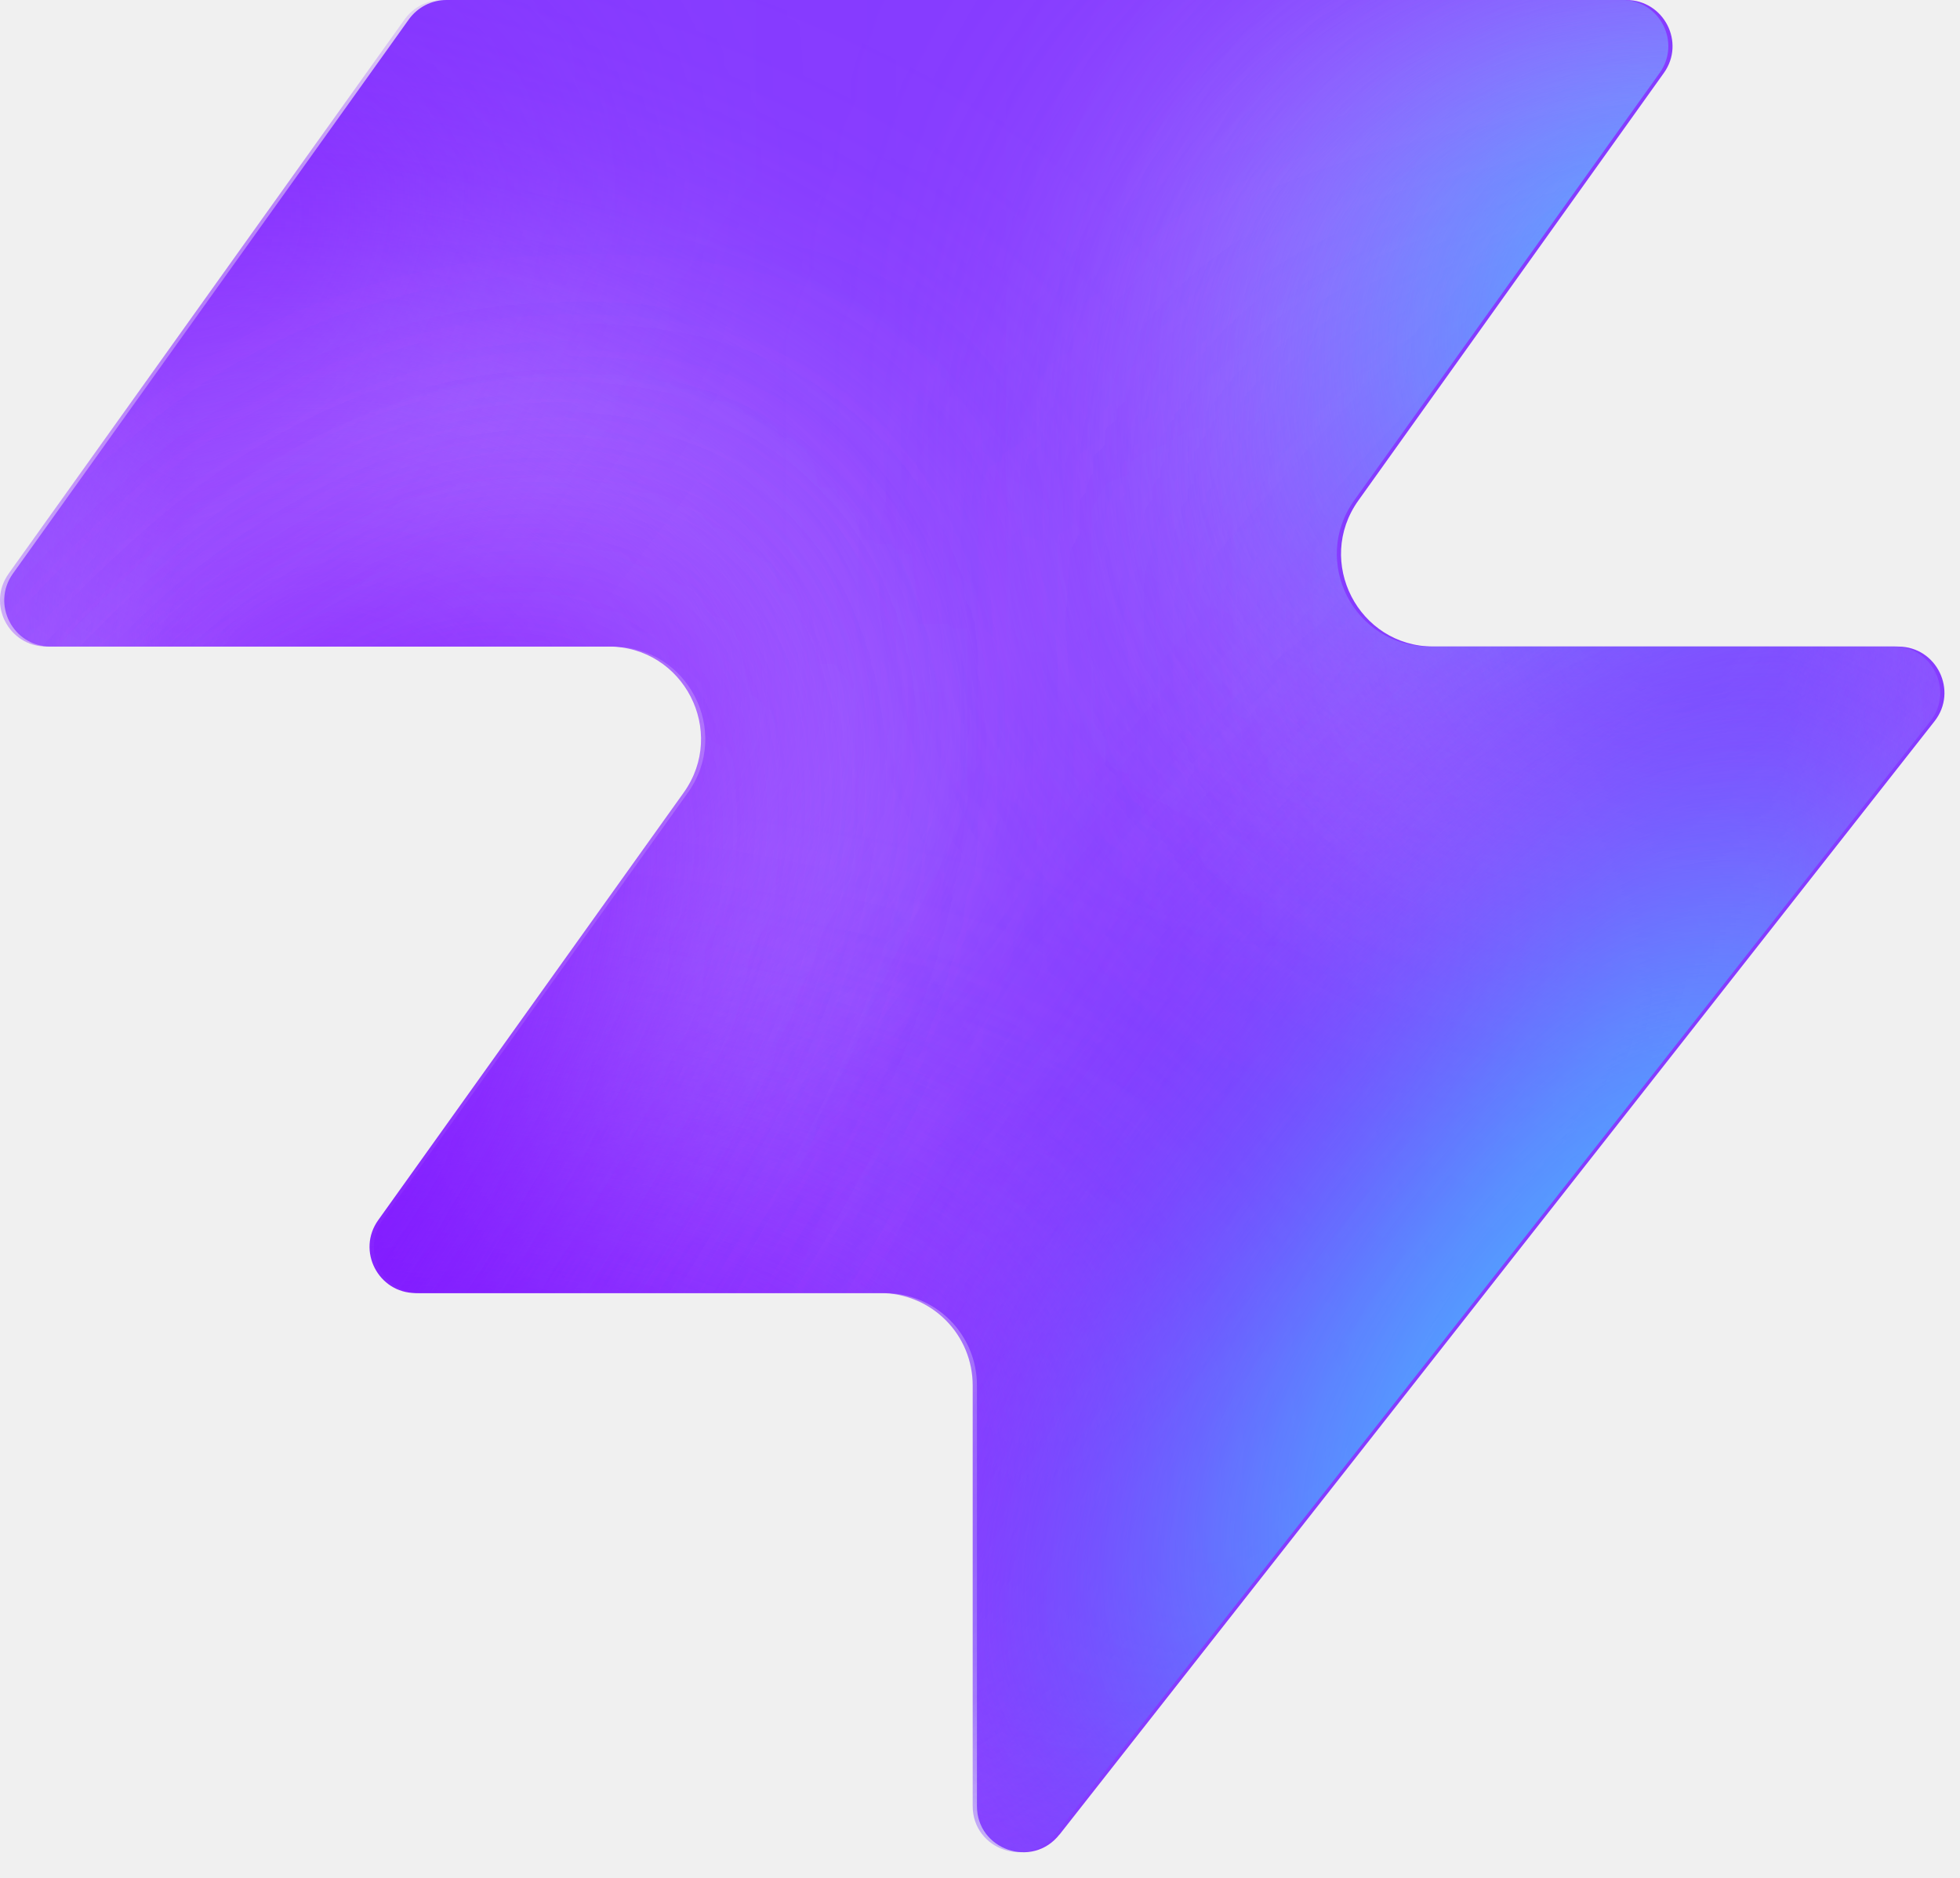
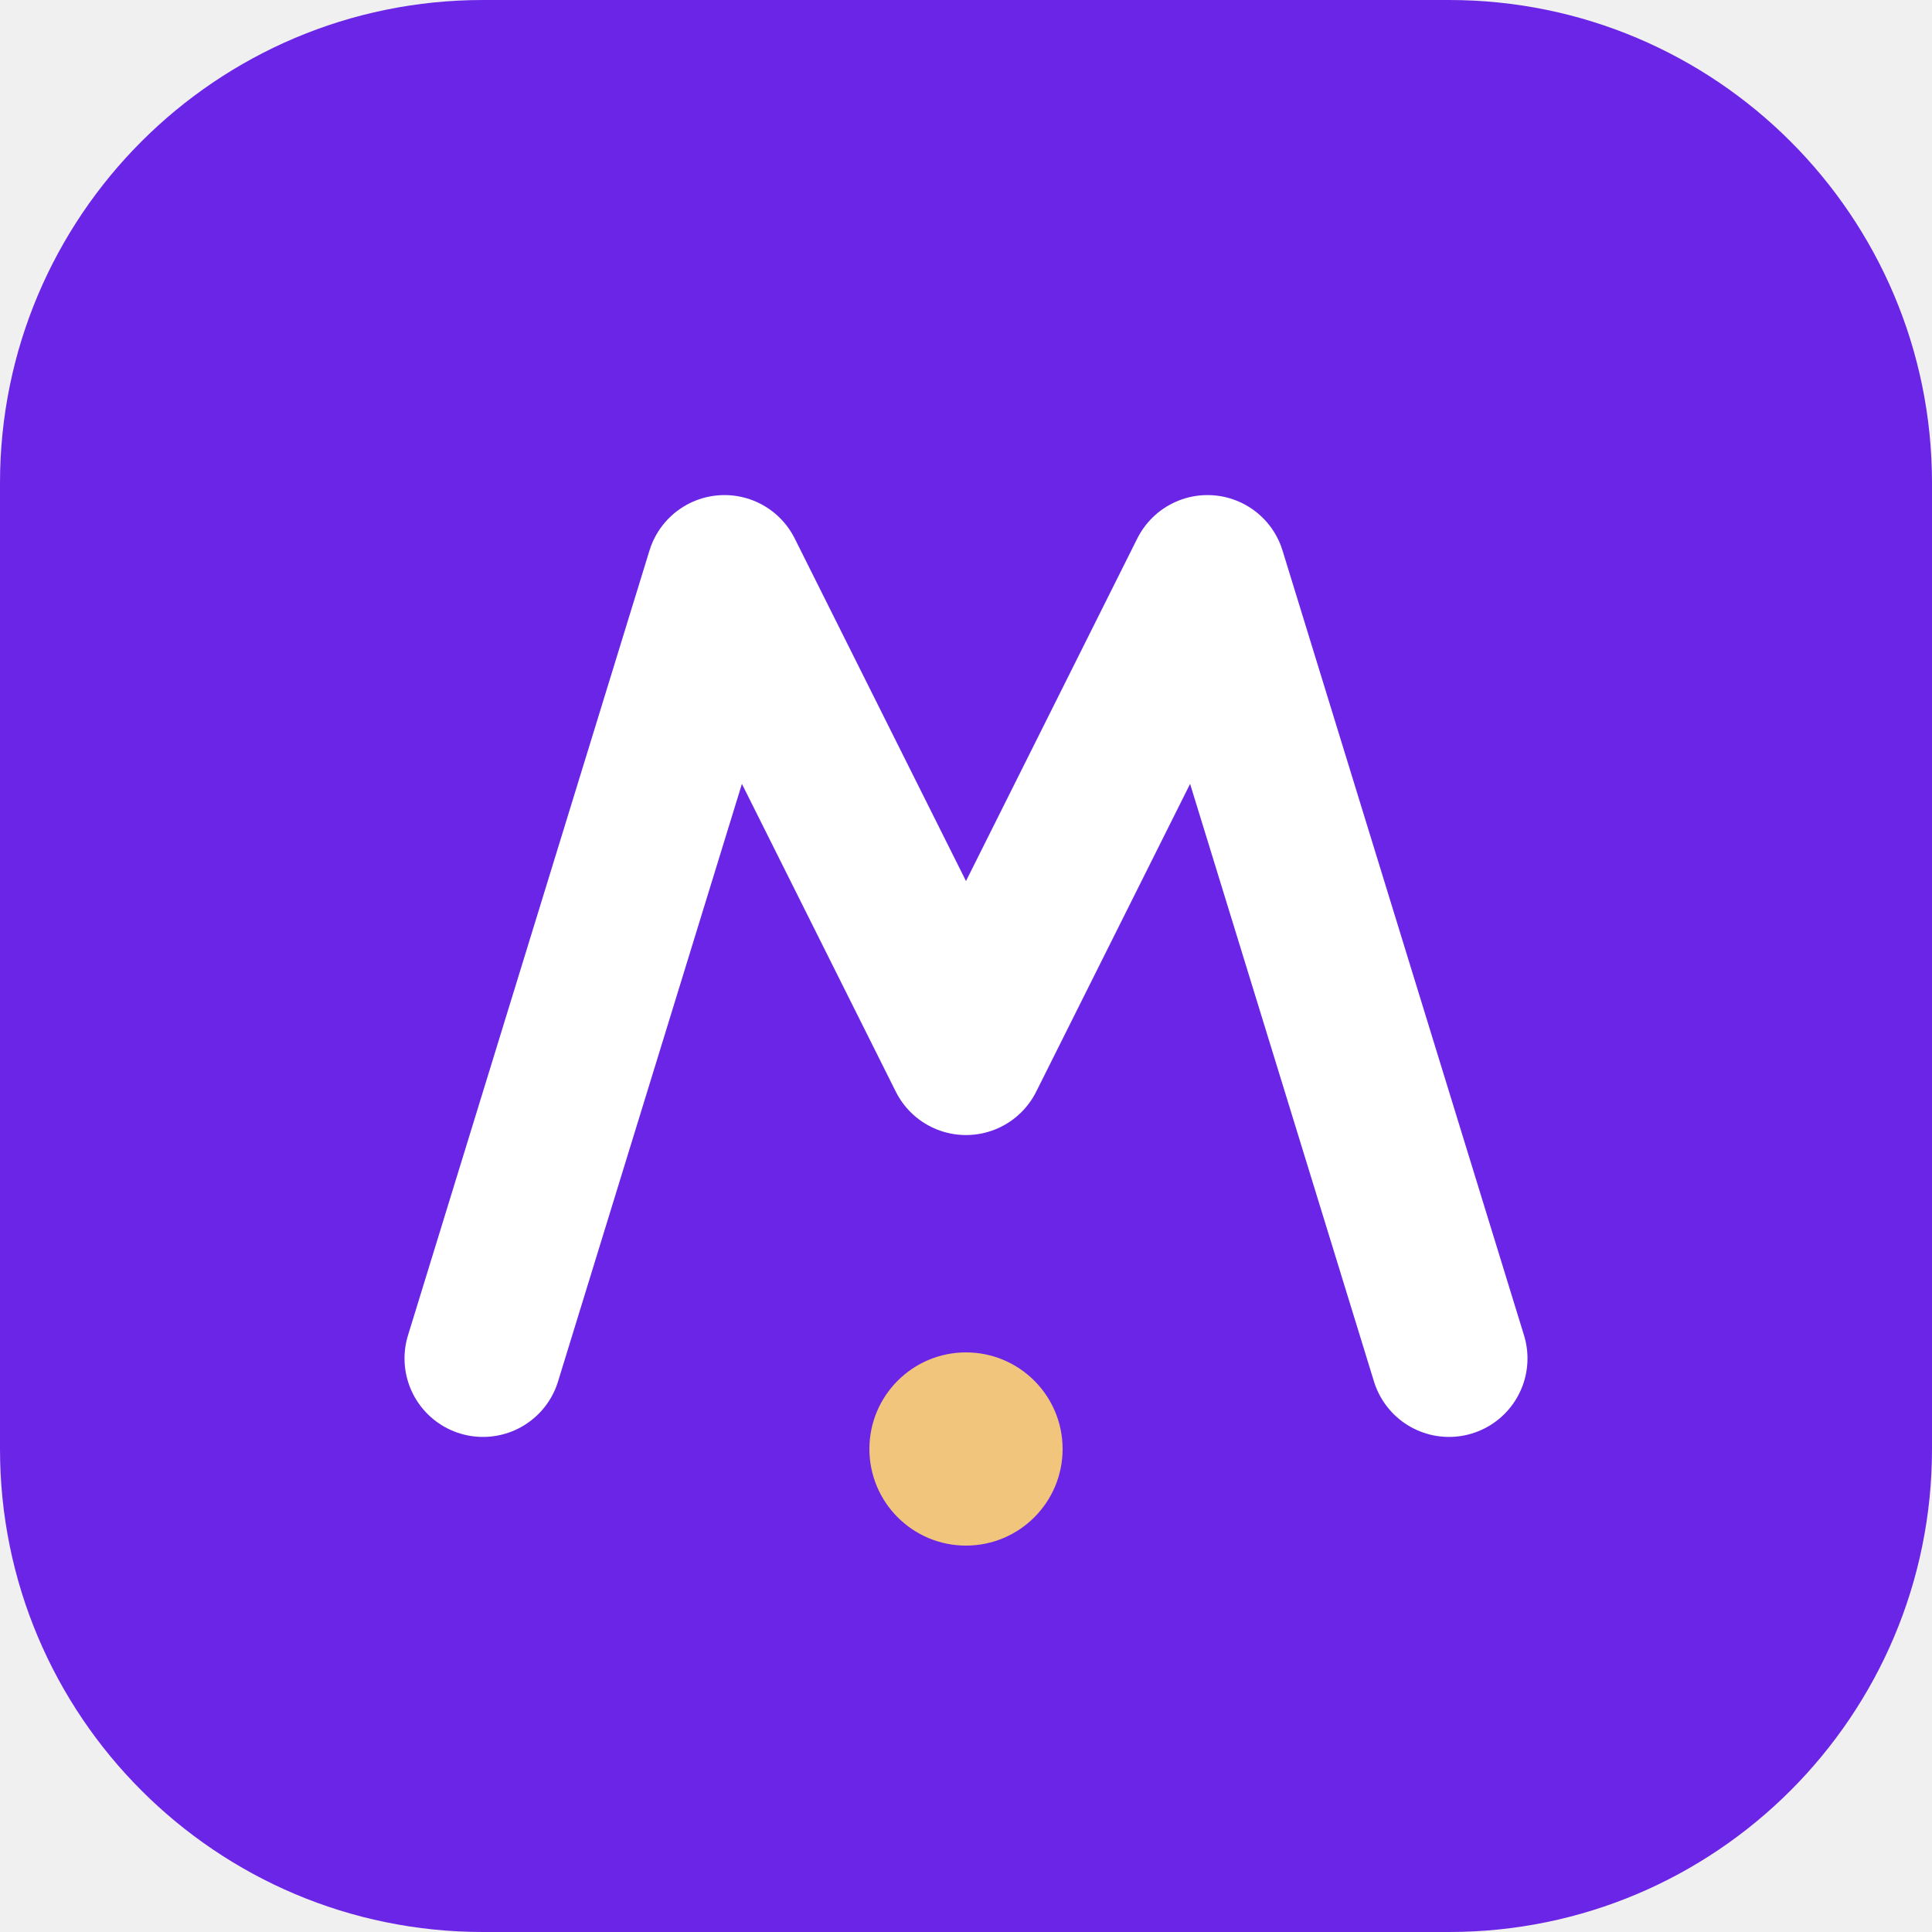
- <svg xmlns="http://www.w3.org/2000/svg" width="48" height="46" fill="none" viewBox="0 0 48 46">
-   <path fill="#863bff" d="M25.946 44.938c-.664.845-2.021.375-2.021-.698V33.937a2.26 2.26 0 0 0-2.262-2.262H10.287c-.92 0-1.456-1.04-.92-1.788l7.48-10.471c1.07-1.497 0-3.578-1.842-3.578H1.237c-.92 0-1.456-1.04-.92-1.788L10.013.474c.214-.297.556-.474.92-.474h28.894c.92 0 1.456 1.04.92 1.788l-7.48 10.471c-1.07 1.498 0 3.579 1.842 3.579h11.377c.943 0 1.473 1.088.89 1.83L25.947 44.94z" style="fill:#863bff;fill:color(display-p3 .525 .23 1);fill-opacity:1" />
-   <mask id="a" width="48" height="46" x="0" y="0" maskUnits="userSpaceOnUse" style="mask-type:alpha">
-     <path fill="#000" d="M25.842 44.938c-.664.844-2.021.375-2.021-.698V33.937a2.26 2.26 0 0 0-2.262-2.262H10.183c-.92 0-1.456-1.04-.92-1.788l7.48-10.471c1.07-1.498 0-3.579-1.842-3.579H1.133c-.92 0-1.456-1.04-.92-1.787L9.91.473c.214-.297.556-.474.92-.474h28.894c.92 0 1.456 1.04.92 1.788l-7.48 10.471c-1.07 1.498 0 3.578 1.842 3.578h11.377c.943 0 1.473 1.088.89 1.832L25.843 44.94z" style="fill:#000;fill-opacity:1" />
-   </mask>
-   <g mask="url(#a)">
-     <g filter="url(#b)">
-       <ellipse cx="5.508" cy="14.704" fill="#ede6ff" rx="5.508" ry="14.704" style="fill:#ede6ff;fill:color(display-p3 .927 .903 1);fill-opacity:1" transform="matrix(.00324 1 1 -.00324 -4.47 31.516)" />
-     </g>
-     <g filter="url(#c)">
-       <ellipse cx="10.399" cy="29.851" fill="#ede6ff" rx="10.399" ry="29.851" style="fill:#ede6ff;fill:color(display-p3 .927 .903 1);fill-opacity:1" transform="matrix(.00324 1 1 -.00324 -39.328 7.883)" />
-     </g>
-     <g filter="url(#d)">
-       <ellipse cx="5.508" cy="30.487" fill="#7e14ff" rx="5.508" ry="30.487" style="fill:#7e14ff;fill:color(display-p3 .492 .077 1);fill-opacity:1" transform="rotate(89.814 -25.913 -14.639)scale(1 -1)" />
-     </g>
-     <g filter="url(#e)">
-       <ellipse cx="5.508" cy="30.599" fill="#7e14ff" rx="5.508" ry="30.599" style="fill:#7e14ff;fill:color(display-p3 .492 .077 1);fill-opacity:1" transform="rotate(89.814 -32.644 -3.334)scale(1 -1)" />
-     </g>
-     <g filter="url(#f)">
-       <ellipse cx="5.508" cy="30.599" fill="#7e14ff" rx="5.508" ry="30.599" style="fill:#7e14ff;fill:color(display-p3 .492 .077 1);fill-opacity:1" transform="matrix(.00324 1 1 -.00324 -34.34 30.47)" />
-     </g>
-     <g filter="url(#g)">
-       <ellipse cx="14.072" cy="22.078" fill="#ede6ff" rx="14.072" ry="22.078" style="fill:#ede6ff;fill:color(display-p3 .927 .903 1);fill-opacity:1" transform="rotate(93.35 24.506 48.493)scale(-1 1)" />
-     </g>
-     <g filter="url(#h)">
-       <ellipse cx="3.47" cy="21.501" fill="#7e14ff" rx="3.47" ry="21.501" style="fill:#7e14ff;fill:color(display-p3 .492 .077 1);fill-opacity:1" transform="rotate(89.009 28.708 47.59)scale(-1 1)" />
-     </g>
-     <g filter="url(#i)">
-       <ellipse cx="3.47" cy="21.501" fill="#7e14ff" rx="3.47" ry="21.501" style="fill:#7e14ff;fill:color(display-p3 .492 .077 1);fill-opacity:1" transform="rotate(89.009 28.708 47.59)scale(-1 1)" />
-     </g>
-     <g filter="url(#j)">
-       <ellipse cx=".387" cy="8.972" fill="#7e14ff" rx="4.407" ry="29.108" style="fill:#7e14ff;fill:color(display-p3 .492 .077 1);fill-opacity:1" transform="rotate(39.51 .387 8.972)" />
-     </g>
-     <g filter="url(#k)">
-       <ellipse cx="47.523" cy="-6.092" fill="#7e14ff" rx="4.407" ry="29.108" style="fill:#7e14ff;fill:color(display-p3 .492 .077 1);fill-opacity:1" transform="rotate(37.892 47.523 -6.092)" />
-     </g>
-     <g filter="url(#l)">
-       <ellipse cx="41.412" cy="6.333" fill="#47bfff" rx="5.971" ry="9.665" style="fill:#47bfff;fill:color(display-p3 .28 .748 1);fill-opacity:1" transform="rotate(37.892 41.412 6.333)" />
-     </g>
-     <g filter="url(#m)">
-       <ellipse cx="-1.879" cy="38.332" fill="#7e14ff" rx="4.407" ry="29.108" style="fill:#7e14ff;fill:color(display-p3 .492 .077 1);fill-opacity:1" transform="rotate(37.892 -1.88 38.332)" />
-     </g>
-     <g filter="url(#n)">
-       <ellipse cx="-1.879" cy="38.332" fill="#7e14ff" rx="4.407" ry="29.108" style="fill:#7e14ff;fill:color(display-p3 .492 .077 1);fill-opacity:1" transform="rotate(37.892 -1.88 38.332)" />
-     </g>
-     <g filter="url(#o)">
-       <ellipse cx="35.651" cy="29.907" fill="#7e14ff" rx="4.407" ry="29.108" style="fill:#7e14ff;fill:color(display-p3 .492 .077 1);fill-opacity:1" transform="rotate(37.892 35.651 29.907)" />
-     </g>
-     <g filter="url(#p)">
-       <ellipse cx="38.418" cy="32.4" fill="#47bfff" rx="5.971" ry="15.297" style="fill:#47bfff;fill:color(display-p3 .28 .748 1);fill-opacity:1" transform="rotate(37.892 38.418 32.4)" />
-     </g>
-   </g>
-   <defs>
-     <filter id="b" width="60.045" height="41.654" x="-19.77" y="16.149" color-interpolation-filters="sRGB" filterUnits="userSpaceOnUse">
-       <feFlood flood-opacity="0" result="BackgroundImageFix" />
-       <feBlend in="SourceGraphic" in2="BackgroundImageFix" result="shape" />
-       <feGaussianBlur result="effect1_foregroundBlur_2002_17158" stdDeviation="7.659" />
-     </filter>
-     <filter id="c" width="90.34" height="51.437" x="-54.613" y="-7.533" color-interpolation-filters="sRGB" filterUnits="userSpaceOnUse">
-       <feFlood flood-opacity="0" result="BackgroundImageFix" />
-       <feBlend in="SourceGraphic" in2="BackgroundImageFix" result="shape" />
-       <feGaussianBlur result="effect1_foregroundBlur_2002_17158" stdDeviation="7.659" />
-     </filter>
-     <filter id="d" width="79.355" height="29.4" x="-49.64" y="2.03" color-interpolation-filters="sRGB" filterUnits="userSpaceOnUse">
-       <feFlood flood-opacity="0" result="BackgroundImageFix" />
-       <feBlend in="SourceGraphic" in2="BackgroundImageFix" result="shape" />
-       <feGaussianBlur result="effect1_foregroundBlur_2002_17158" stdDeviation="4.596" />
-     </filter>
-     <filter id="e" width="79.579" height="29.4" x="-45.045" y="20.029" color-interpolation-filters="sRGB" filterUnits="userSpaceOnUse">
-       <feFlood flood-opacity="0" result="BackgroundImageFix" />
-       <feBlend in="SourceGraphic" in2="BackgroundImageFix" result="shape" />
-       <feGaussianBlur result="effect1_foregroundBlur_2002_17158" stdDeviation="4.596" />
-     </filter>
-     <filter id="f" width="79.579" height="29.4" x="-43.513" y="21.178" color-interpolation-filters="sRGB" filterUnits="userSpaceOnUse">
-       <feFlood flood-opacity="0" result="BackgroundImageFix" />
-       <feBlend in="SourceGraphic" in2="BackgroundImageFix" result="shape" />
-       <feGaussianBlur result="effect1_foregroundBlur_2002_17158" stdDeviation="4.596" />
-     </filter>
-     <filter id="g" width="74.749" height="58.852" x="15.756" y="-17.901" color-interpolation-filters="sRGB" filterUnits="userSpaceOnUse">
-       <feFlood flood-opacity="0" result="BackgroundImageFix" />
-       <feBlend in="SourceGraphic" in2="BackgroundImageFix" result="shape" />
-       <feGaussianBlur result="effect1_foregroundBlur_2002_17158" stdDeviation="7.659" />
-     </filter>
-     <filter id="h" width="61.377" height="25.362" x="23.548" y="2.284" color-interpolation-filters="sRGB" filterUnits="userSpaceOnUse">
-       <feFlood flood-opacity="0" result="BackgroundImageFix" />
-       <feBlend in="SourceGraphic" in2="BackgroundImageFix" result="shape" />
-       <feGaussianBlur result="effect1_foregroundBlur_2002_17158" stdDeviation="4.596" />
-     </filter>
-     <filter id="i" width="61.377" height="25.362" x="23.548" y="2.284" color-interpolation-filters="sRGB" filterUnits="userSpaceOnUse">
-       <feFlood flood-opacity="0" result="BackgroundImageFix" />
-       <feBlend in="SourceGraphic" in2="BackgroundImageFix" result="shape" />
-       <feGaussianBlur result="effect1_foregroundBlur_2002_17158" stdDeviation="4.596" />
-     </filter>
-     <filter id="j" width="56.045" height="63.649" x="-27.636" y="-22.853" color-interpolation-filters="sRGB" filterUnits="userSpaceOnUse">
-       <feFlood flood-opacity="0" result="BackgroundImageFix" />
-       <feBlend in="SourceGraphic" in2="BackgroundImageFix" result="shape" />
-       <feGaussianBlur result="effect1_foregroundBlur_2002_17158" stdDeviation="4.596" />
-     </filter>
-     <filter id="k" width="54.814" height="64.646" x="20.116" y="-38.415" color-interpolation-filters="sRGB" filterUnits="userSpaceOnUse">
-       <feFlood flood-opacity="0" result="BackgroundImageFix" />
-       <feBlend in="SourceGraphic" in2="BackgroundImageFix" result="shape" />
-       <feGaussianBlur result="effect1_foregroundBlur_2002_17158" stdDeviation="4.596" />
-     </filter>
-     <filter id="l" width="33.541" height="35.313" x="24.641" y="-11.323" color-interpolation-filters="sRGB" filterUnits="userSpaceOnUse">
-       <feFlood flood-opacity="0" result="BackgroundImageFix" />
-       <feBlend in="SourceGraphic" in2="BackgroundImageFix" result="shape" />
-       <feGaussianBlur result="effect1_foregroundBlur_2002_17158" stdDeviation="4.596" />
-     </filter>
-     <filter id="m" width="54.814" height="64.646" x="-29.286" y="6.009" color-interpolation-filters="sRGB" filterUnits="userSpaceOnUse">
-       <feFlood flood-opacity="0" result="BackgroundImageFix" />
-       <feBlend in="SourceGraphic" in2="BackgroundImageFix" result="shape" />
-       <feGaussianBlur result="effect1_foregroundBlur_2002_17158" stdDeviation="4.596" />
-     </filter>
-     <filter id="n" width="54.814" height="64.646" x="-29.286" y="6.009" color-interpolation-filters="sRGB" filterUnits="userSpaceOnUse">
-       <feFlood flood-opacity="0" result="BackgroundImageFix" />
-       <feBlend in="SourceGraphic" in2="BackgroundImageFix" result="shape" />
-       <feGaussianBlur result="effect1_foregroundBlur_2002_17158" stdDeviation="4.596" />
-     </filter>
-     <filter id="o" width="54.814" height="64.646" x="8.244" y="-2.416" color-interpolation-filters="sRGB" filterUnits="userSpaceOnUse">
-       <feFlood flood-opacity="0" result="BackgroundImageFix" />
-       <feBlend in="SourceGraphic" in2="BackgroundImageFix" result="shape" />
-       <feGaussianBlur result="effect1_foregroundBlur_2002_17158" stdDeviation="4.596" />
-     </filter>
-     <filter id="p" width="39.409" height="43.623" x="18.713" y="10.588" color-interpolation-filters="sRGB" filterUnits="userSpaceOnUse">
-       <feFlood flood-opacity="0" result="BackgroundImageFix" />
-       <feBlend in="SourceGraphic" in2="BackgroundImageFix" result="shape" />
-       <feGaussianBlur result="effect1_foregroundBlur_2002_17158" stdDeviation="4.596" />
-     </filter>
-   </defs>
+ <svg xmlns="http://www.w3.org/2000/svg" viewBox="0 0 32 32" width="32" height="32">
+   <rect width="32" height="32" rx="8" fill="#6b25e6" />
+   <path d="M8 22.5 12 9.5l4 8 4-8 4 13" fill="none" stroke="#fff" stroke-width="2.6" stroke-linecap="round" stroke-linejoin="round" />
+   <circle cx="16" cy="24" r="1.6" fill="#f2c57c" />
</svg>
